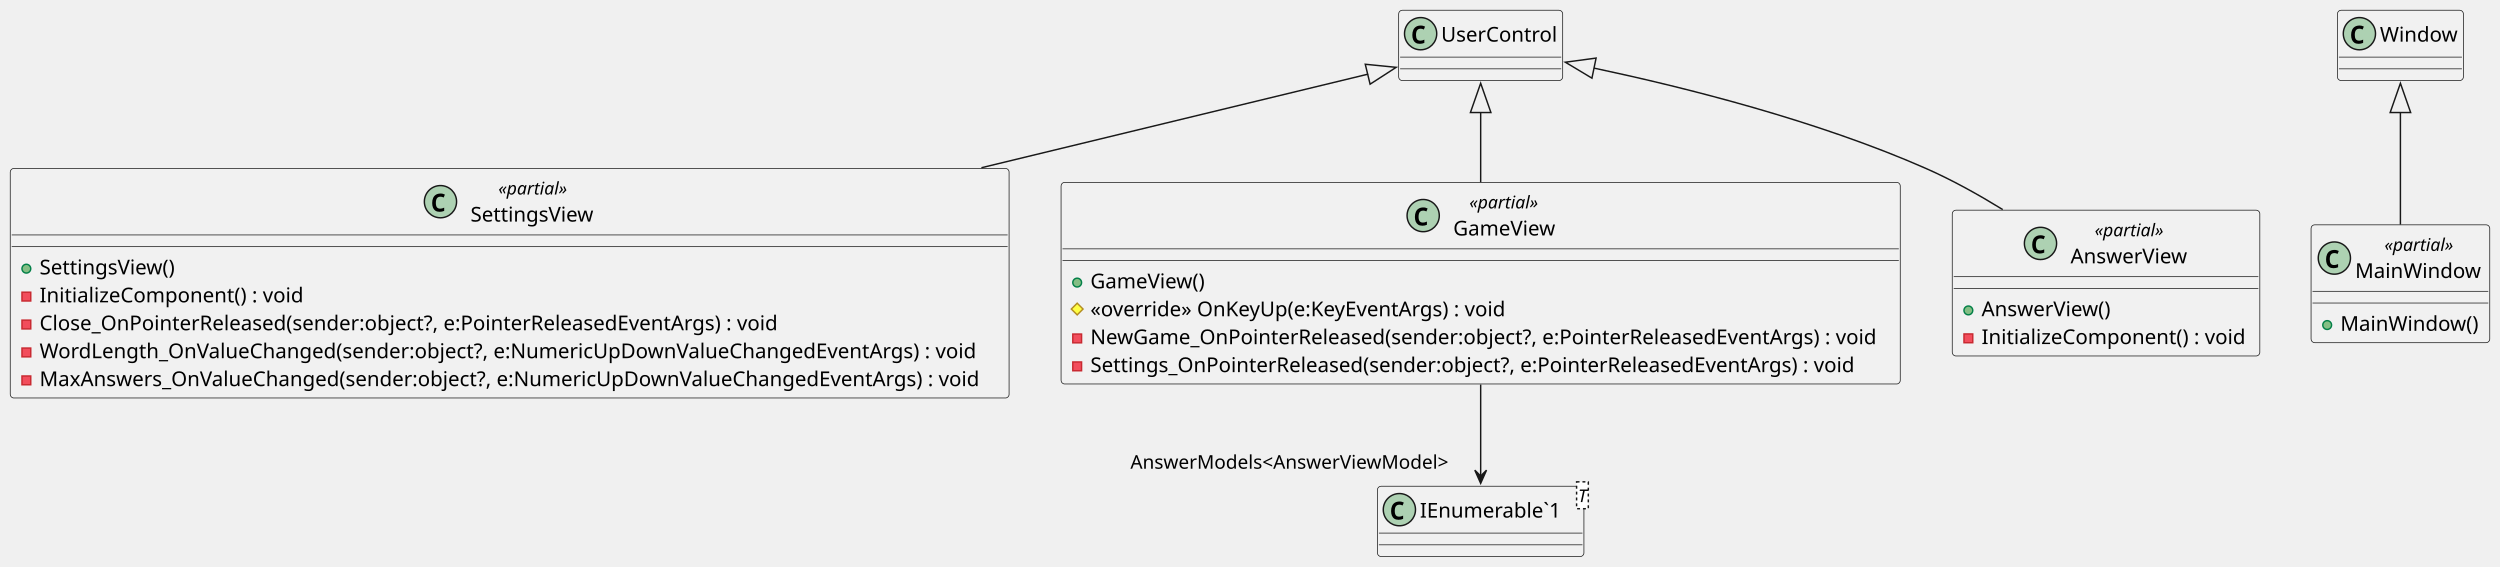
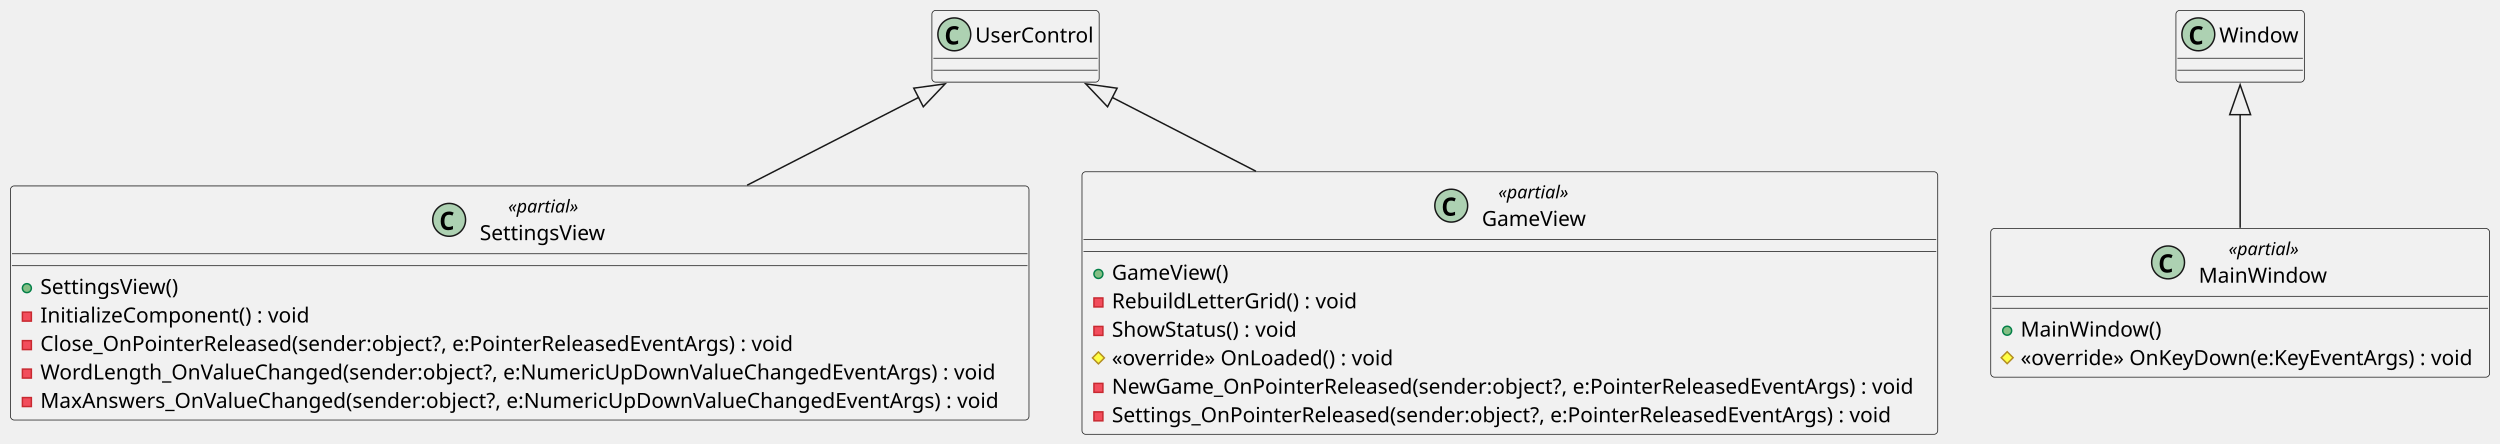
- <svg xmlns="http://www.w3.org/2000/svg" contentStyleType="text/css" height="387px" preserveAspectRatio="none" style="width:1707px;height:387px;background:#FFFFFF;" version="1.1" viewBox="0 0 1707 387" width="1707px" zoomAndPan="magnify">
+ <svg xmlns="http://www.w3.org/2000/svg" contentStyleType="text/css" height="297px" preserveAspectRatio="none" style="width:1674px;height:297px;background:#FFFFFF;" version="1.1" viewBox="0 0 1674 297" width="1674px" zoomAndPan="magnify">
  <defs />
  <g>
    <g id="elem_SettingsView">
-       <rect codeLine="1" fill="#F1F1F1" height="156.752" id="SettingsView" rx="2.5" ry="2.5" style="stroke:#181818;stroke-width:0.5;" width="682" x="7" y="115" />
-       <ellipse cx="300.75" cy="137.706" fill="#ADD1B2" rx="11" ry="11" style="stroke:#181818;stroke-width:1.0;" />
-       <path d="M300.219,144.628 Q298.469,144.628 297.328,143.893 Q296.203,143.143 295.641,141.8 Q295.094,140.44 295.094,138.643 Q295.094,136.612 295.75,135.159 Q296.406,133.706 297.688,132.925 Q298.969,132.143 300.844,132.143 Q301.734,132.143 302.406,132.331 Q303.078,132.503 303.766,132.847 L302.953,134.862 Q302.328,134.55 301.781,134.425 Q301.25,134.3 300.766,134.3 Q299.594,134.3 298.891,134.831 Q298.188,135.362 297.891,136.315 Q297.594,137.268 297.594,138.534 Q297.594,140.55 298.312,141.518 Q299.031,142.472 300.625,142.472 Q301.219,142.472 301.844,142.315 Q302.469,142.159 303.297,141.784 L303.297,144.003 Q302.562,144.315 301.766,144.472 Q300.984,144.628 300.219,144.628 Z " fill="#000000" />
-       <text fill="#000000" font-family="sans-serif" font-size="12" font-style="italic" lengthAdjust="spacing" textLength="48" x="340.25" y="132.828">«partial»</text>
-       <text fill="#000000" font-family="sans-serif" font-size="14" lengthAdjust="spacing" textLength="86" x="321.25" y="151.31">SettingsView</text>
-       <line style="stroke:#181818;stroke-width:0.5;" x1="8" x2="688" y1="160.412" y2="160.412" />
-       <line style="stroke:#181818;stroke-width:0.5;" x1="8" x2="688" y1="168.412" y2="168.412" />
-       <ellipse cx="18" cy="183.446" fill="#84BE84" rx="3" ry="3" style="stroke:#038048;stroke-width:1.0;" />
-       <text fill="#000000" font-family="sans-serif" font-size="14" lengthAdjust="spacing" textLength="94" x="27" y="187.378">SettingsView()</text>
-       <rect fill="#F24D5C" height="6" style="stroke:#C82930;stroke-width:1.0;" width="6" x="15" y="199.514" />
-       <text fill="#000000" font-family="sans-serif" font-size="14" lengthAdjust="spacing" textLength="184" x="27" y="206.446">InitializeComponent() : void</text>
-       <rect fill="#F24D5C" height="6" style="stroke:#C82930;stroke-width:1.0;" width="6" x="15" y="218.582" />
-       <text fill="#000000" font-family="sans-serif" font-size="14" lengthAdjust="spacing" textLength="514" x="27" y="225.514">Close_OnPointerReleased(sender:object?, e:PointerReleasedEventArgs) : void</text>
-       <rect fill="#F24D5C" height="6" style="stroke:#C82930;stroke-width:1.0;" width="6" x="15" y="237.65" />
-       <text fill="#000000" font-family="sans-serif" font-size="14" lengthAdjust="spacing" textLength="654" x="27" y="244.582">WordLength_OnValueChanged(sender:object?, e:NumericUpDownValueChangedEventArgs) : void</text>
-       <rect fill="#F24D5C" height="6" style="stroke:#C82930;stroke-width:1.0;" width="6" x="15" y="256.718" />
-       <text fill="#000000" font-family="sans-serif" font-size="14" lengthAdjust="spacing" textLength="656" x="27" y="263.65">MaxAnswers_OnValueChanged(sender:object?, e:NumericUpDownValueChangedEventArgs) : void</text>
+       <rect codeLine="1" fill="#F1F1F1" height="156.752" id="SettingsView" rx="2.5" ry="2.5" style="stroke:#181818;stroke-width:0.5;" width="682" x="7" y="124.5" />
+       <ellipse cx="300.75" cy="147.206" fill="#ADD1B2" rx="11" ry="11" style="stroke:#181818;stroke-width:1.0;" />
+       <path d="M300.219,154.128 Q298.469,154.128 297.328,153.393 Q296.203,152.643 295.641,151.3 Q295.094,149.94 295.094,148.143 Q295.094,146.112 295.75,144.659 Q296.406,143.206 297.688,142.425 Q298.969,141.643 300.844,141.643 Q301.734,141.643 302.406,141.831 Q303.078,142.003 303.766,142.347 L302.953,144.362 Q302.328,144.05 301.781,143.925 Q301.25,143.8 300.766,143.8 Q299.594,143.8 298.891,144.331 Q298.188,144.862 297.891,145.815 Q297.594,146.768 297.594,148.034 Q297.594,150.05 298.312,151.018 Q299.031,151.972 300.625,151.972 Q301.219,151.972 301.844,151.815 Q302.469,151.659 303.297,151.284 L303.297,153.503 Q302.562,153.815 301.766,153.972 Q300.984,154.128 300.219,154.128 Z " fill="#000000" />
+       <text fill="#000000" font-family="sans-serif" font-size="12" font-style="italic" lengthAdjust="spacing" textLength="48" x="340.25" y="142.328">«partial»</text>
+       <text fill="#000000" font-family="sans-serif" font-size="14" lengthAdjust="spacing" textLength="86" x="321.25" y="160.81">SettingsView</text>
+       <line style="stroke:#181818;stroke-width:0.5;" x1="8" x2="688" y1="169.912" y2="169.912" />
+       <line style="stroke:#181818;stroke-width:0.5;" x1="8" x2="688" y1="177.912" y2="177.912" />
+       <ellipse cx="18" cy="192.946" fill="#84BE84" rx="3" ry="3" style="stroke:#038048;stroke-width:1.0;" />
+       <text fill="#000000" font-family="sans-serif" font-size="14" lengthAdjust="spacing" textLength="94" x="27" y="196.878">SettingsView()</text>
+       <rect fill="#F24D5C" height="6" style="stroke:#C82930;stroke-width:1.0;" width="6" x="15" y="209.014" />
+       <text fill="#000000" font-family="sans-serif" font-size="14" lengthAdjust="spacing" textLength="184" x="27" y="215.946">InitializeComponent() : void</text>
+       <rect fill="#F24D5C" height="6" style="stroke:#C82930;stroke-width:1.0;" width="6" x="15" y="228.082" />
+       <text fill="#000000" font-family="sans-serif" font-size="14" lengthAdjust="spacing" textLength="514" x="27" y="235.014">Close_OnPointerReleased(sender:object?, e:PointerReleasedEventArgs) : void</text>
+       <rect fill="#F24D5C" height="6" style="stroke:#C82930;stroke-width:1.0;" width="6" x="15" y="247.15" />
+       <text fill="#000000" font-family="sans-serif" font-size="14" lengthAdjust="spacing" textLength="654" x="27" y="254.082">WordLength_OnValueChanged(sender:object?, e:NumericUpDownValueChangedEventArgs) : void</text>
+       <rect fill="#F24D5C" height="6" style="stroke:#C82930;stroke-width:1.0;" width="6" x="15" y="266.218" />
+       <text fill="#000000" font-family="sans-serif" font-size="14" lengthAdjust="spacing" textLength="656" x="27" y="273.15">MaxAnswers_OnValueChanged(sender:object?, e:NumericUpDownValueChangedEventArgs) : void</text>
    </g>
    <g id="elem_UserControl">
-       <rect fill="#F1F1F1" height="48" id="UserControl" rx="2.5" ry="2.5" style="stroke:#181818;stroke-width:0.5;" width="112" x="955" y="7" />
-       <ellipse cx="970" cy="23" fill="#ADD1B2" rx="11" ry="11" style="stroke:#181818;stroke-width:1.0;" />
-       <path d="M969.469,29.922 Q967.719,29.922 966.578,29.188 Q965.453,28.438 964.891,27.094 Q964.344,25.734 964.344,23.938 Q964.344,21.906 965,20.453 Q965.656,19 966.938,18.219 Q968.219,17.438 970.094,17.438 Q970.984,17.438 971.656,17.625 Q972.328,17.797 973.016,18.141 L972.203,20.156 Q971.578,19.844 971.031,19.719 Q970.5,19.594 970.016,19.594 Q968.844,19.594 968.141,20.125 Q967.438,20.656 967.141,21.609 Q966.844,22.562 966.844,23.828 Q966.844,25.844 967.562,26.812 Q968.281,27.766 969.875,27.766 Q970.469,27.766 971.094,27.609 Q971.719,27.453 972.547,27.078 L972.547,29.297 Q971.812,29.609 971.016,29.766 Q970.234,29.922 969.469,29.922 Z " fill="#000000" />
-       <text fill="#000000" font-family="sans-serif" font-size="14" lengthAdjust="spacing" textLength="80" x="984" y="28.432">UserControl</text>
-       <line style="stroke:#181818;stroke-width:0.5;" x1="956" x2="1066" y1="39" y2="39" />
-       <line style="stroke:#181818;stroke-width:0.5;" x1="956" x2="1066" y1="47" y2="47" />
+       <rect fill="#F1F1F1" height="48" id="UserControl" rx="2.5" ry="2.5" style="stroke:#181818;stroke-width:0.5;" width="112" x="624" y="7" />
+       <ellipse cx="639" cy="23" fill="#ADD1B2" rx="11" ry="11" style="stroke:#181818;stroke-width:1.0;" />
+       <path d="M638.469,29.922 Q636.719,29.922 635.578,29.188 Q634.453,28.438 633.891,27.094 Q633.344,25.734 633.344,23.938 Q633.344,21.906 634,20.453 Q634.656,19 635.938,18.219 Q637.219,17.438 639.094,17.438 Q639.984,17.438 640.656,17.625 Q641.328,17.797 642.016,18.141 L641.203,20.156 Q640.578,19.844 640.031,19.719 Q639.5,19.594 639.016,19.594 Q637.844,19.594 637.141,20.125 Q636.438,20.656 636.141,21.609 Q635.844,22.562 635.844,23.828 Q635.844,25.844 636.562,26.812 Q637.281,27.766 638.875,27.766 Q639.469,27.766 640.094,27.609 Q640.719,27.453 641.547,27.078 L641.547,29.297 Q640.812,29.609 640.016,29.766 Q639.234,29.922 638.469,29.922 Z " fill="#000000" />
+       <text fill="#000000" font-family="sans-serif" font-size="14" lengthAdjust="spacing" textLength="80" x="653" y="28.432">UserControl</text>
+       <line style="stroke:#181818;stroke-width:0.5;" x1="625" x2="735" y1="39" y2="39" />
+       <line style="stroke:#181818;stroke-width:0.5;" x1="625" x2="735" y1="47" y2="47" />
    </g>
    <g id="elem_GameView">
-       <rect codeLine="1" fill="#F1F1F1" height="137.684" id="GameView" rx="2.5" ry="2.5" style="stroke:#181818;stroke-width:0.5;" width="573" x="724.5" y="124.5" />
-       <ellipse cx="971.75" cy="147.206" fill="#ADD1B2" rx="11" ry="11" style="stroke:#181818;stroke-width:1.0;" />
-       <path d="M971.219,154.128 Q969.469,154.128 968.328,153.393 Q967.203,152.643 966.641,151.3 Q966.094,149.94 966.094,148.143 Q966.094,146.112 966.75,144.659 Q967.406,143.206 968.688,142.425 Q969.969,141.643 971.844,141.643 Q972.734,141.643 973.406,141.831 Q974.078,142.003 974.766,142.347 L973.953,144.362 Q973.328,144.05 972.781,143.925 Q972.25,143.8 971.766,143.8 Q970.594,143.8 969.891,144.331 Q969.188,144.862 968.891,145.815 Q968.594,146.768 968.594,148.034 Q968.594,150.05 969.312,151.018 Q970.031,151.972 971.625,151.972 Q972.219,151.972 972.844,151.815 Q973.469,151.659 974.297,151.284 L974.297,153.503 Q973.562,153.815 972.766,153.972 Q971.984,154.128 971.219,154.128 Z " fill="#000000" />
-       <text fill="#000000" font-family="sans-serif" font-size="12" font-style="italic" lengthAdjust="spacing" textLength="48" x="1003.25" y="142.328">«partial»</text>
-       <text fill="#000000" font-family="sans-serif" font-size="14" lengthAdjust="spacing" textLength="70" x="992.25" y="160.81">GameView</text>
-       <line style="stroke:#181818;stroke-width:0.5;" x1="725.5" x2="1296.5" y1="169.912" y2="169.912" />
-       <line style="stroke:#181818;stroke-width:0.5;" x1="725.5" x2="1296.5" y1="177.912" y2="177.912" />
-       <ellipse cx="735.5" cy="192.946" fill="#84BE84" rx="3" ry="3" style="stroke:#038048;stroke-width:1.0;" />
-       <text fill="#000000" font-family="sans-serif" font-size="14" lengthAdjust="spacing" textLength="78" x="744.5" y="196.878">GameView()</text>
-       <polygon fill="#FFFF44" points="735.5,207.014,739.5,211.014,735.5,215.014,731.5,211.014" style="stroke:#B38D22;stroke-width:1.0;" />
-       <text fill="#000000" font-family="sans-serif" font-size="14" lengthAdjust="spacing" textLength="289" x="744.5" y="215.946">«override» OnKeyUp(e:KeyEventArgs) : void</text>
-       <rect fill="#F24D5C" height="6" style="stroke:#C82930;stroke-width:1.0;" width="6" x="732.5" y="228.082" />
-       <text fill="#000000" font-family="sans-serif" font-size="14" lengthAdjust="spacing" textLength="547" x="744.5" y="235.014">NewGame_OnPointerReleased(sender:object?, e:PointerReleasedEventArgs) : void</text>
-       <rect fill="#F24D5C" height="6" style="stroke:#C82930;stroke-width:1.0;" width="6" x="732.5" y="247.15" />
-       <text fill="#000000" font-family="sans-serif" font-size="14" lengthAdjust="spacing" textLength="533" x="744.5" y="254.082">Settings_OnPointerReleased(sender:object?, e:PointerReleasedEventArgs) : void</text>
-     </g>
-     <g id="elem_IEnumerable`1">
-       <rect codeLine="7" fill="#F1F1F1" height="48" id="IEnumerable`1" rx="2.5" ry="2.5" style="stroke:#181818;stroke-width:0.5;" width="141" x="940.5" y="332" />
-       <ellipse cx="955.5" cy="348" fill="#ADD1B2" rx="11" ry="11" style="stroke:#181818;stroke-width:1.0;" />
-       <path d="M954.969,354.922 Q953.219,354.922 952.078,354.188 Q950.953,353.438 950.391,352.094 Q949.844,350.734 949.844,348.938 Q949.844,346.906 950.5,345.453 Q951.156,344 952.438,343.219 Q953.719,342.438 955.594,342.438 Q956.484,342.438 957.156,342.625 Q957.828,342.797 958.516,343.141 L957.703,345.156 Q957.078,344.844 956.531,344.719 Q956,344.594 955.516,344.594 Q954.344,344.594 953.641,345.125 Q952.938,345.656 952.641,346.609 Q952.344,347.562 952.344,348.828 Q952.344,350.844 953.062,351.812 Q953.781,352.766 955.375,352.766 Q955.969,352.766 956.594,352.609 Q957.219,352.453 958.047,352.078 L958.047,354.297 Q957.312,354.609 956.516,354.766 Q955.734,354.922 954.969,354.922 Z " fill="#000000" />
-       <text fill="#000000" font-family="sans-serif" font-size="14" lengthAdjust="spacing" textLength="99" x="969.5" y="353.432">IEnumerable`1</text>
-       <rect fill="#FFFFFF" height="18.344" style="stroke:#181818;stroke-width:1.0;stroke-dasharray:2.0,2.0;" width="8" x="1076.5" y="329" />
-       <text fill="#000000" font-family="sans-serif" font-size="12" font-style="italic" lengthAdjust="spacing" textLength="6" x="1077.5" y="342.828">T</text>
-       <line style="stroke:#181818;stroke-width:0.5;" x1="941.5" x2="1080.5" y1="364" y2="364" />
-       <line style="stroke:#181818;stroke-width:0.5;" x1="941.5" x2="1080.5" y1="372" y2="372" />
+       <rect codeLine="1" fill="#F1F1F1" height="175.82" id="GameView" rx="2.5" ry="2.5" style="stroke:#181818;stroke-width:0.5;" width="573" x="724.5" y="115" />
+       <ellipse cx="971.75" cy="137.706" fill="#ADD1B2" rx="11" ry="11" style="stroke:#181818;stroke-width:1.0;" />
+       <path d="M971.219,144.628 Q969.469,144.628 968.328,143.893 Q967.203,143.143 966.641,141.8 Q966.094,140.44 966.094,138.643 Q966.094,136.612 966.75,135.159 Q967.406,133.706 968.688,132.925 Q969.969,132.143 971.844,132.143 Q972.734,132.143 973.406,132.331 Q974.078,132.503 974.766,132.847 L973.953,134.862 Q973.328,134.55 972.781,134.425 Q972.25,134.3 971.766,134.3 Q970.594,134.3 969.891,134.831 Q969.188,135.362 968.891,136.315 Q968.594,137.268 968.594,138.534 Q968.594,140.55 969.312,141.518 Q970.031,142.472 971.625,142.472 Q972.219,142.472 972.844,142.315 Q973.469,142.159 974.297,141.784 L974.297,144.003 Q973.562,144.315 972.766,144.472 Q971.984,144.628 971.219,144.628 Z " fill="#000000" />
+       <text fill="#000000" font-family="sans-serif" font-size="12" font-style="italic" lengthAdjust="spacing" textLength="48" x="1003.25" y="132.828">«partial»</text>
+       <text fill="#000000" font-family="sans-serif" font-size="14" lengthAdjust="spacing" textLength="70" x="992.25" y="151.31">GameView</text>
+       <line style="stroke:#181818;stroke-width:0.5;" x1="725.5" x2="1296.5" y1="160.412" y2="160.412" />
+       <line style="stroke:#181818;stroke-width:0.5;" x1="725.5" x2="1296.5" y1="168.412" y2="168.412" />
+       <ellipse cx="735.5" cy="183.446" fill="#84BE84" rx="3" ry="3" style="stroke:#038048;stroke-width:1.0;" />
+       <text fill="#000000" font-family="sans-serif" font-size="14" lengthAdjust="spacing" textLength="78" x="744.5" y="187.378">GameView()</text>
+       <rect fill="#F24D5C" height="6" style="stroke:#C82930;stroke-width:1.0;" width="6" x="732.5" y="199.514" />
+       <text fill="#000000" font-family="sans-serif" font-size="14" lengthAdjust="spacing" textLength="168" x="744.5" y="206.446">RebuildLetterGrid() : void</text>
+       <rect fill="#F24D5C" height="6" style="stroke:#C82930;stroke-width:1.0;" width="6" x="732.5" y="218.582" />
+       <text fill="#000000" font-family="sans-serif" font-size="14" lengthAdjust="spacing" textLength="126" x="744.5" y="225.514">ShowStatus() : void</text>
+       <polygon fill="#FFFF44" points="735.5,235.65,739.5,239.65,735.5,243.65,731.5,239.65" style="stroke:#B38D22;stroke-width:1.0;" />
+       <text fill="#000000" font-family="sans-serif" font-size="14" lengthAdjust="spacing" textLength="191" x="744.5" y="244.582">«override» OnLoaded() : void</text>
+       <rect fill="#F24D5C" height="6" style="stroke:#C82930;stroke-width:1.0;" width="6" x="732.5" y="256.718" />
+       <text fill="#000000" font-family="sans-serif" font-size="14" lengthAdjust="spacing" textLength="547" x="744.5" y="263.65">NewGame_OnPointerReleased(sender:object?, e:PointerReleasedEventArgs) : void</text>
+       <rect fill="#F24D5C" height="6" style="stroke:#C82930;stroke-width:1.0;" width="6" x="732.5" y="275.786" />
+       <text fill="#000000" font-family="sans-serif" font-size="14" lengthAdjust="spacing" textLength="533" x="744.5" y="282.718">Settings_OnPointerReleased(sender:object?, e:PointerReleasedEventArgs) : void</text>
    </g>
    <g id="elem_MainWindow">
-       <rect codeLine="1" fill="#F1F1F1" height="80.48" id="MainWindow" rx="2.5" ry="2.5" style="stroke:#181818;stroke-width:0.5;" width="122" x="1578" y="153.5" />
-       <ellipse cx="1593.9" cy="176.206" fill="#ADD1B2" rx="11" ry="11" style="stroke:#181818;stroke-width:1.0;" />
-       <path d="M1593.369,183.128 Q1591.619,183.128 1590.478,182.393 Q1589.353,181.643 1588.791,180.3 Q1588.244,178.94 1588.244,177.143 Q1588.244,175.112 1588.9,173.659 Q1589.556,172.206 1590.838,171.425 Q1592.119,170.643 1593.994,170.643 Q1594.884,170.643 1595.556,170.831 Q1596.228,171.003 1596.916,171.347 L1596.103,173.362 Q1595.478,173.05 1594.931,172.925 Q1594.4,172.8 1593.916,172.8 Q1592.744,172.8 1592.041,173.331 Q1591.338,173.862 1591.041,174.815 Q1590.744,175.768 1590.744,177.034 Q1590.744,179.05 1591.463,180.018 Q1592.181,180.972 1593.775,180.972 Q1594.369,180.972 1594.994,180.815 Q1595.619,180.659 1596.447,180.284 L1596.447,182.503 Q1595.713,182.815 1594.916,182.972 Q1594.134,183.128 1593.369,183.128 Z " fill="#000000" />
-       <text fill="#000000" font-family="sans-serif" font-size="12" font-style="italic" lengthAdjust="spacing" textLength="48" x="1628.1" y="171.328">«partial»</text>
-       <text fill="#000000" font-family="sans-serif" font-size="14" lengthAdjust="spacing" textLength="88" x="1608.1" y="189.81">MainWindow</text>
-       <line style="stroke:#181818;stroke-width:0.5;" x1="1579" x2="1699" y1="198.912" y2="198.912" />
-       <line style="stroke:#181818;stroke-width:0.5;" x1="1579" x2="1699" y1="206.912" y2="206.912" />
-       <ellipse cx="1589" cy="221.946" fill="#84BE84" rx="3" ry="3" style="stroke:#038048;stroke-width:1.0;" />
-       <text fill="#000000" font-family="sans-serif" font-size="14" lengthAdjust="spacing" textLength="96" x="1598" y="225.878">MainWindow()</text>
+       <rect codeLine="1" fill="#F1F1F1" height="99.548" id="MainWindow" rx="2.5" ry="2.5" style="stroke:#181818;stroke-width:0.5;" width="334" x="1333" y="153" />
+       <ellipse cx="1451.75" cy="175.706" fill="#ADD1B2" rx="11" ry="11" style="stroke:#181818;stroke-width:1.0;" />
+       <path d="M1451.219,182.628 Q1449.469,182.628 1448.328,181.893 Q1447.203,181.143 1446.641,179.8 Q1446.094,178.44 1446.094,176.643 Q1446.094,174.612 1446.75,173.159 Q1447.406,171.706 1448.688,170.925 Q1449.969,170.143 1451.844,170.143 Q1452.734,170.143 1453.406,170.331 Q1454.078,170.503 1454.766,170.847 L1453.953,172.862 Q1453.328,172.55 1452.781,172.425 Q1452.25,172.3 1451.766,172.3 Q1450.594,172.3 1449.891,172.831 Q1449.188,173.362 1448.891,174.315 Q1448.594,175.268 1448.594,176.534 Q1448.594,178.55 1449.312,179.518 Q1450.031,180.472 1451.625,180.472 Q1452.219,180.472 1452.844,180.315 Q1453.469,180.159 1454.297,179.784 L1454.297,182.003 Q1453.562,182.315 1452.766,182.472 Q1451.984,182.628 1451.219,182.628 Z " fill="#000000" />
+       <text fill="#000000" font-family="sans-serif" font-size="12" font-style="italic" lengthAdjust="spacing" textLength="48" x="1492.25" y="170.828">«partial»</text>
+       <text fill="#000000" font-family="sans-serif" font-size="14" lengthAdjust="spacing" textLength="88" x="1472.25" y="189.31">MainWindow</text>
+       <line style="stroke:#181818;stroke-width:0.5;" x1="1334" x2="1666" y1="198.412" y2="198.412" />
+       <line style="stroke:#181818;stroke-width:0.5;" x1="1334" x2="1666" y1="206.412" y2="206.412" />
+       <ellipse cx="1344" cy="221.446" fill="#84BE84" rx="3" ry="3" style="stroke:#038048;stroke-width:1.0;" />
+       <text fill="#000000" font-family="sans-serif" font-size="14" lengthAdjust="spacing" textLength="96" x="1353" y="225.378">MainWindow()</text>
+       <polygon fill="#FFFF44" points="1344,235.514,1348,239.514,1344,243.514,1340,239.514" style="stroke:#B38D22;stroke-width:1.0;" />
+       <text fill="#000000" font-family="sans-serif" font-size="14" lengthAdjust="spacing" textLength="308" x="1353" y="244.446">«override» OnKeyDown(e:KeyEventArgs) : void</text>
    </g>
    <g id="elem_Window">
-       <rect fill="#F1F1F1" height="48" id="Window" rx="2.5" ry="2.5" style="stroke:#181818;stroke-width:0.5;" width="86" x="1596" y="7" />
-       <ellipse cx="1611" cy="23" fill="#ADD1B2" rx="11" ry="11" style="stroke:#181818;stroke-width:1.0;" />
-       <path d="M1610.469,29.922 Q1608.719,29.922 1607.578,29.188 Q1606.453,28.438 1605.891,27.094 Q1605.344,25.734 1605.344,23.938 Q1605.344,21.906 1606,20.453 Q1606.656,19 1607.938,18.219 Q1609.219,17.438 1611.094,17.438 Q1611.984,17.438 1612.656,17.625 Q1613.328,17.797 1614.016,18.141 L1613.203,20.156 Q1612.578,19.844 1612.031,19.719 Q1611.5,19.594 1611.016,19.594 Q1609.844,19.594 1609.141,20.125 Q1608.438,20.656 1608.141,21.609 Q1607.844,22.562 1607.844,23.828 Q1607.844,25.844 1608.562,26.812 Q1609.281,27.766 1610.875,27.766 Q1611.469,27.766 1612.094,27.609 Q1612.719,27.453 1613.547,27.078 L1613.547,29.297 Q1612.812,29.609 1612.016,29.766 Q1611.234,29.922 1610.469,29.922 Z " fill="#000000" />
-       <text fill="#000000" font-family="sans-serif" font-size="14" lengthAdjust="spacing" textLength="54" x="1625" y="28.432">Window</text>
-       <line style="stroke:#181818;stroke-width:0.5;" x1="1597" x2="1681" y1="39" y2="39" />
-       <line style="stroke:#181818;stroke-width:0.5;" x1="1597" x2="1681" y1="47" y2="47" />
-     </g>
-     <g id="elem_AnswerView">
-       <rect codeLine="1" fill="#F1F1F1" height="99.548" id="AnswerView" rx="2.5" ry="2.5" style="stroke:#181818;stroke-width:0.5;" width="210" x="1333" y="143.5" />
-       <ellipse cx="1393.25" cy="166.206" fill="#ADD1B2" rx="11" ry="11" style="stroke:#181818;stroke-width:1.0;" />
-       <path d="M1392.719,173.128 Q1390.969,173.128 1389.828,172.393 Q1388.703,171.643 1388.141,170.3 Q1387.594,168.94 1387.594,167.143 Q1387.594,165.112 1388.25,163.659 Q1388.906,162.206 1390.188,161.425 Q1391.469,160.643 1393.344,160.643 Q1394.234,160.643 1394.906,160.831 Q1395.578,161.003 1396.266,161.347 L1395.453,163.362 Q1394.828,163.05 1394.281,162.925 Q1393.75,162.8 1393.266,162.8 Q1392.094,162.8 1391.391,163.331 Q1390.688,163.862 1390.391,164.815 Q1390.094,165.768 1390.094,167.034 Q1390.094,169.05 1390.812,170.018 Q1391.531,170.972 1393.125,170.972 Q1393.719,170.972 1394.344,170.815 Q1394.969,170.659 1395.797,170.284 L1395.797,172.503 Q1395.062,172.815 1394.266,172.972 Q1393.484,173.128 1392.719,173.128 Z " fill="#000000" />
-       <text fill="#000000" font-family="sans-serif" font-size="12" font-style="italic" lengthAdjust="spacing" textLength="48" x="1430.25" y="161.328">«partial»</text>
-       <text fill="#000000" font-family="sans-serif" font-size="14" lengthAdjust="spacing" textLength="81" x="1413.75" y="179.81">AnswerView</text>
-       <line style="stroke:#181818;stroke-width:0.5;" x1="1334" x2="1542" y1="188.912" y2="188.912" />
-       <line style="stroke:#181818;stroke-width:0.5;" x1="1334" x2="1542" y1="196.912" y2="196.912" />
-       <ellipse cx="1344" cy="211.946" fill="#84BE84" rx="3" ry="3" style="stroke:#038048;stroke-width:1.0;" />
-       <text fill="#000000" font-family="sans-serif" font-size="14" lengthAdjust="spacing" textLength="89" x="1353" y="215.878">AnswerView()</text>
-       <rect fill="#F24D5C" height="6" style="stroke:#C82930;stroke-width:1.0;" width="6" x="1341" y="228.014" />
-       <text fill="#000000" font-family="sans-serif" font-size="14" lengthAdjust="spacing" textLength="184" x="1353" y="234.946">InitializeComponent() : void</text>
+       <rect fill="#F1F1F1" height="48" id="Window" rx="2.5" ry="2.5" style="stroke:#181818;stroke-width:0.5;" width="86" x="1457" y="7" />
+       <ellipse cx="1472" cy="23" fill="#ADD1B2" rx="11" ry="11" style="stroke:#181818;stroke-width:1.0;" />
+       <path d="M1471.469,29.922 Q1469.719,29.922 1468.578,29.188 Q1467.453,28.438 1466.891,27.094 Q1466.344,25.734 1466.344,23.938 Q1466.344,21.906 1467,20.453 Q1467.656,19 1468.938,18.219 Q1470.219,17.438 1472.094,17.438 Q1472.984,17.438 1473.656,17.625 Q1474.328,17.797 1475.016,18.141 L1474.203,20.156 Q1473.578,19.844 1473.031,19.719 Q1472.5,19.594 1472.016,19.594 Q1470.844,19.594 1470.141,20.125 Q1469.438,20.656 1469.141,21.609 Q1468.844,22.562 1468.844,23.828 Q1468.844,25.844 1469.562,26.812 Q1470.281,27.766 1471.875,27.766 Q1472.469,27.766 1473.094,27.609 Q1473.719,27.453 1474.547,27.078 L1474.547,29.297 Q1473.812,29.609 1473.016,29.766 Q1472.234,29.922 1471.469,29.922 Z " fill="#000000" />
+       <text fill="#000000" font-family="sans-serif" font-size="14" lengthAdjust="spacing" textLength="54" x="1486" y="28.432">Window</text>
+       <line style="stroke:#181818;stroke-width:0.5;" x1="1458" x2="1542" y1="39" y2="39" />
+       <line style="stroke:#181818;stroke-width:0.5;" x1="1458" x2="1542" y1="47" y2="47" />
    </g>
    <g id="link_UserControl_SettingsView">
-       <path codeLine="8" d="M934.18,50.6 C868.29,66.55 768.65,90.67 670.11,114.52 " fill="none" id="UserControl-backto-SettingsView" style="stroke:#181818;stroke-width:1.0;" />
-       <polygon fill="none" points="932.2,43.87,953.29,45.97,935.5,57.48,932.2,43.87" style="stroke:#181818;stroke-width:1.0;" />
+       <path codeLine="8" d="M615.35,65.1 C582.39,81.98 540.78,103.29 500.26,124.03 " fill="none" id="UserControl-backto-SettingsView" style="stroke:#181818;stroke-width:1.0;" />
+       <polygon fill="none" points="611.85,59.03,632.84,56.15,618.23,71.5,611.85,59.03" style="stroke:#181818;stroke-width:1.0;" />
    </g>
    <g id="link_UserControl_GameView">
-       <path codeLine="9" d="M1011,76.8 C1011,91.53 1011,108.27 1011,124.34 " fill="none" id="UserControl-backto-GameView" style="stroke:#181818;stroke-width:1.0;" />
-       <polygon fill="none" points="1004,76.85,1011,56.85,1018,76.85,1004,76.85" style="stroke:#181818;stroke-width:1.0;" />
-     </g>
-     <g id="link_GameView_IEnumerable`1">
-       <path codeLine="10" d="M1011,262.57 C1011,284.48 1011,307.64 1011,325.29 " fill="none" id="GameView-to-IEnumerable`1" style="stroke:#181818;stroke-width:1.0;" />
-       <polygon fill="#181818" points="1011,330.02,1015,321.02,1011,325.02,1007,321.02,1011,330.02" style="stroke:#181818;stroke-width:1.0;" />
-       <text fill="#000000" font-family="sans-serif" font-size="13" lengthAdjust="spacing" textLength="212" x="771.837" y="320.069">AnswerModels&lt;AnswerViewModel&gt;</text>
+       <path codeLine="9" d="M744.81,65.28 C772.68,79.6 806.71,97.08 841,114.69 " fill="none" id="UserControl-backto-GameView" style="stroke:#181818;stroke-width:1.0;" />
+       <polygon fill="none" points="741.62,71.51,727.02,56.15,748.01,59.06,741.62,71.51" style="stroke:#181818;stroke-width:1.0;" />
    </g>
    <g id="link_Window_MainWindow">
-       <path codeLine="4" d="M1639,76.78 C1639,100.81 1639,130.16 1639,153.29 " fill="none" id="Window-backto-MainWindow" style="stroke:#181818;stroke-width:1.0;" />
-       <polygon fill="none" points="1632,76.85,1639,56.85,1646,76.85,1632,76.85" style="stroke:#181818;stroke-width:1.0;" />
-     </g>
-     <g id="link_UserControl_AnswerView">
-       <path codeLine="5" d="M1088.32,46.49 C1151.08,59.81 1240.97,82.44 1315,115 C1332.67,122.77 1350.77,132.82 1367.45,143.09 " fill="none" id="UserControl-backto-AnswerView" style="stroke:#181818;stroke-width:1.0;" />
-       <polygon fill="none" points="1086.98,53.37,1068.81,42.48,1089.81,39.65,1086.98,53.37" style="stroke:#181818;stroke-width:1.0;" />
+       <path codeLine="5" d="M1500,76.48 C1500,99.82 1500,128.48 1500,152.52 " fill="none" id="Window-backto-MainWindow" style="stroke:#181818;stroke-width:1.0;" />
+       <polygon fill="none" points="1493,76.79,1500,56.79,1507,76.79,1493,76.79" style="stroke:#181818;stroke-width:1.0;" />
    </g>
  </g>
</svg>
